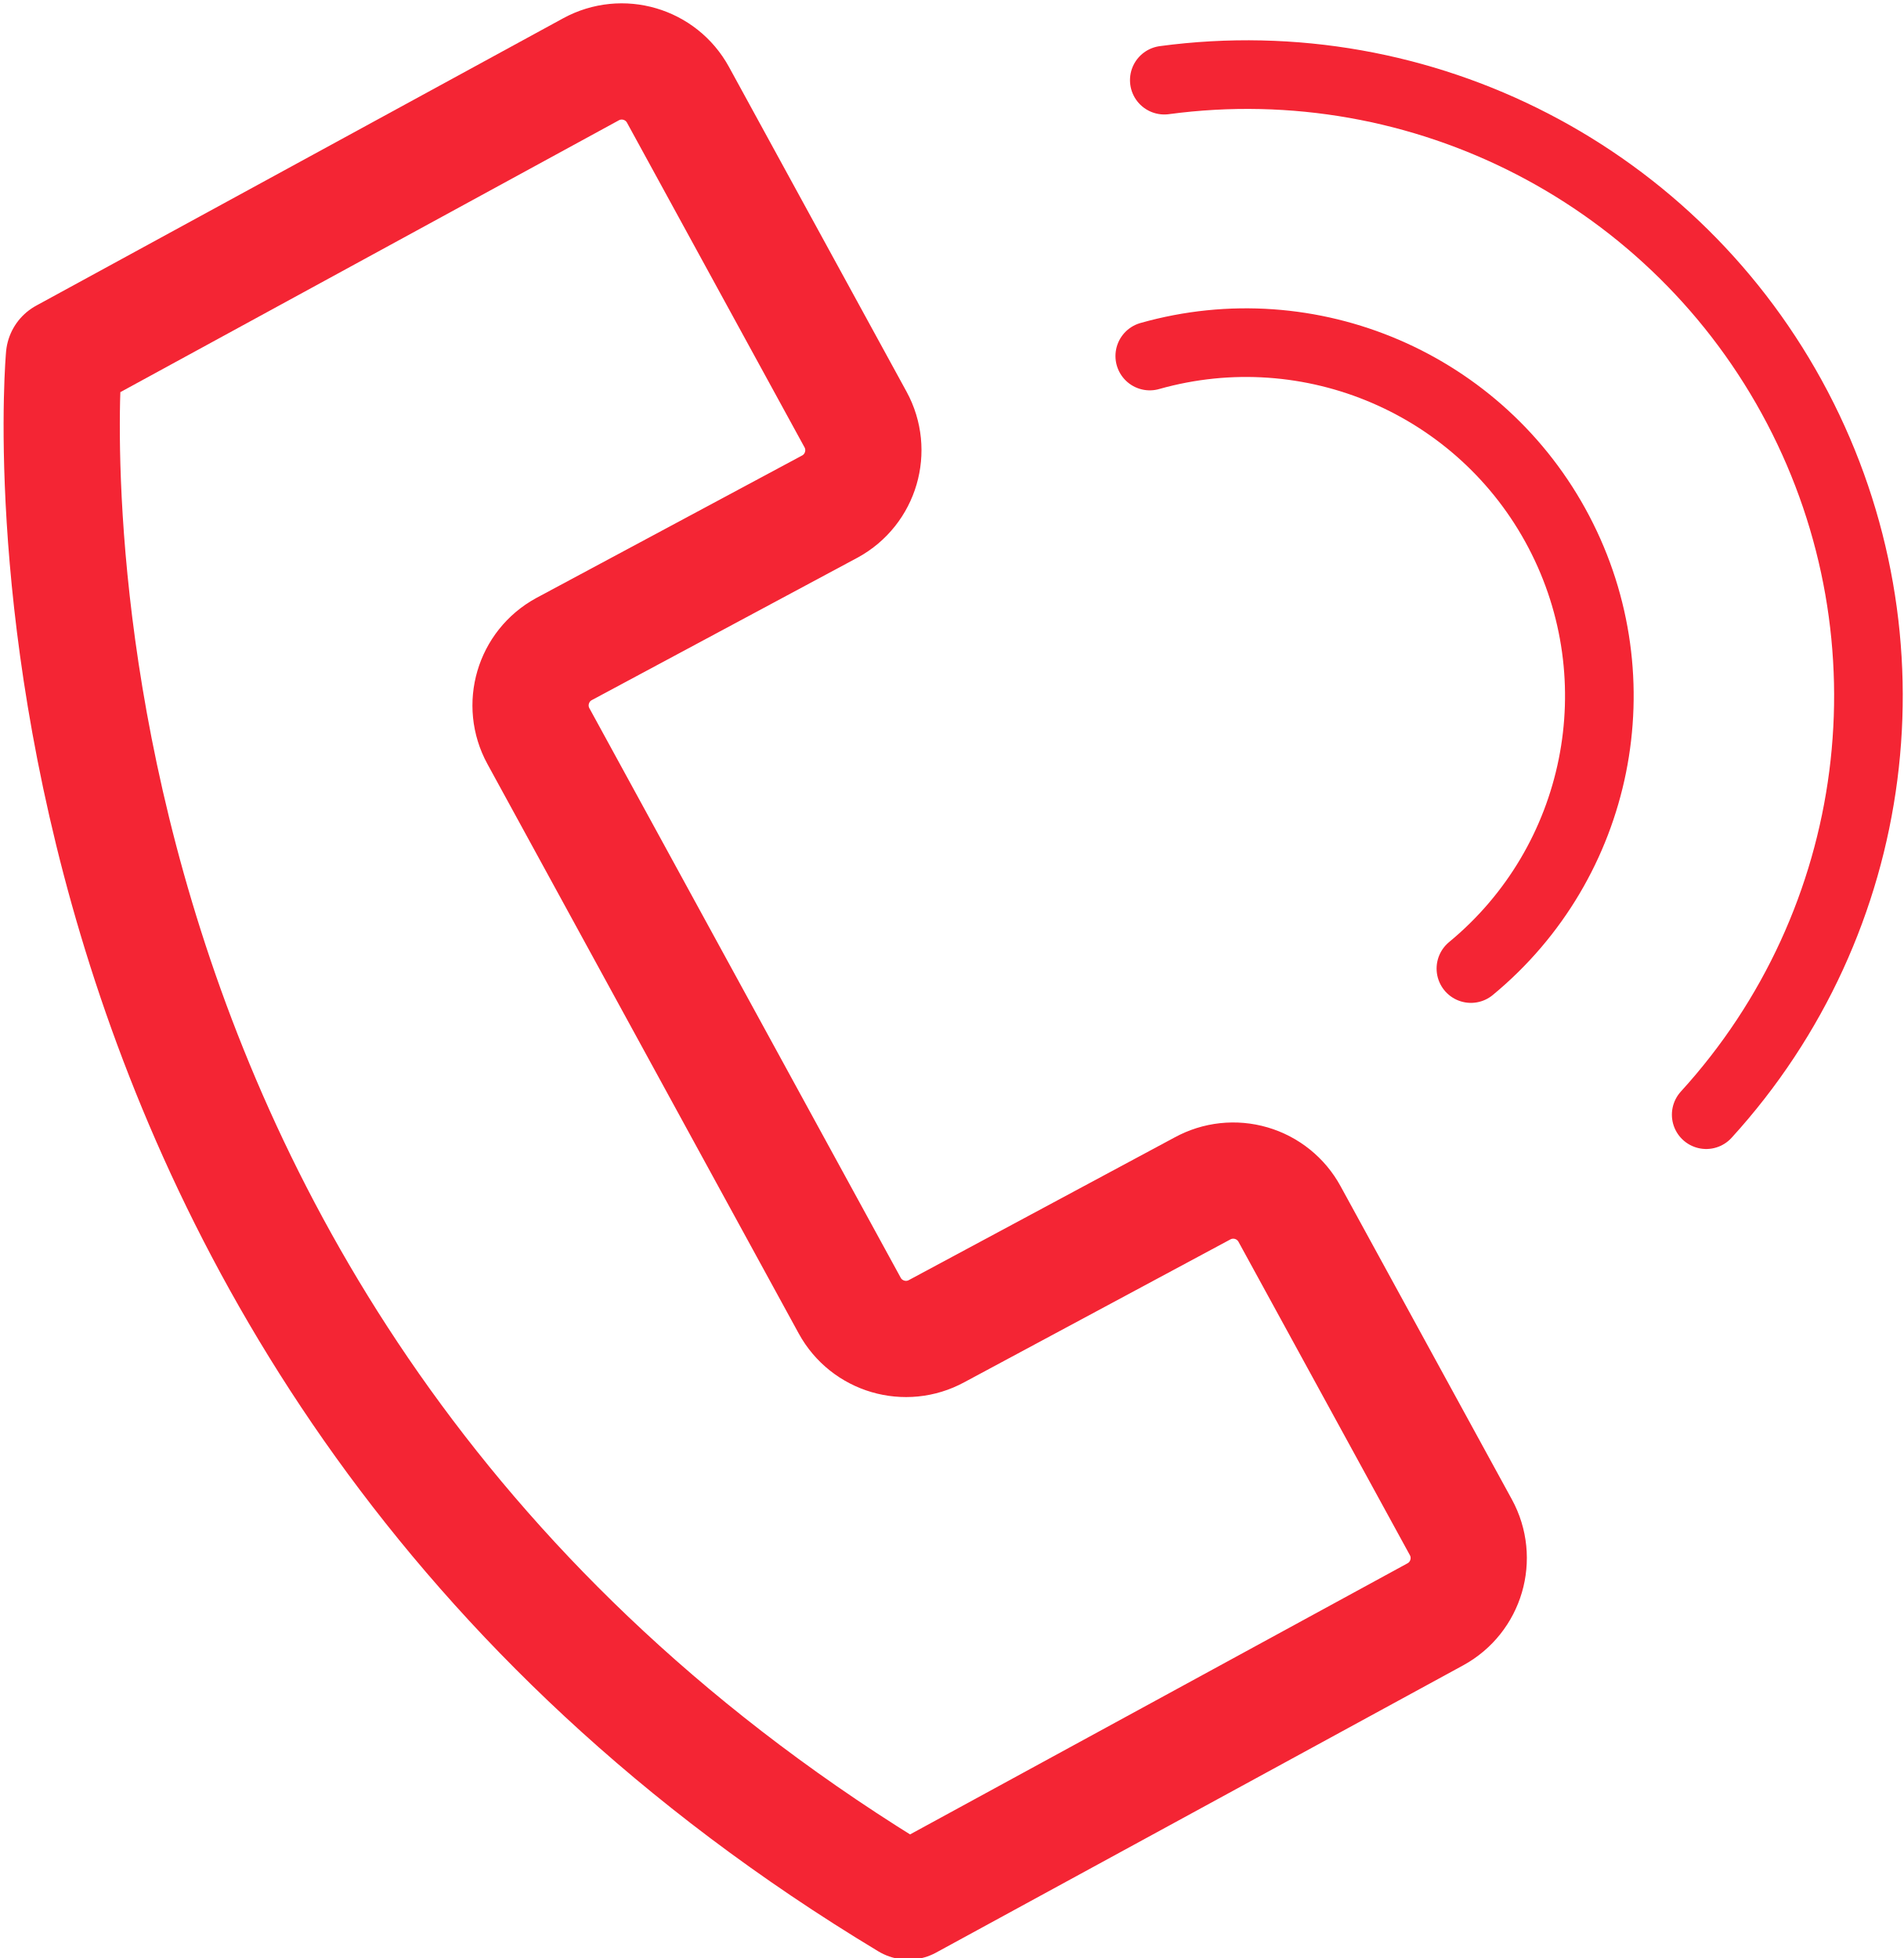
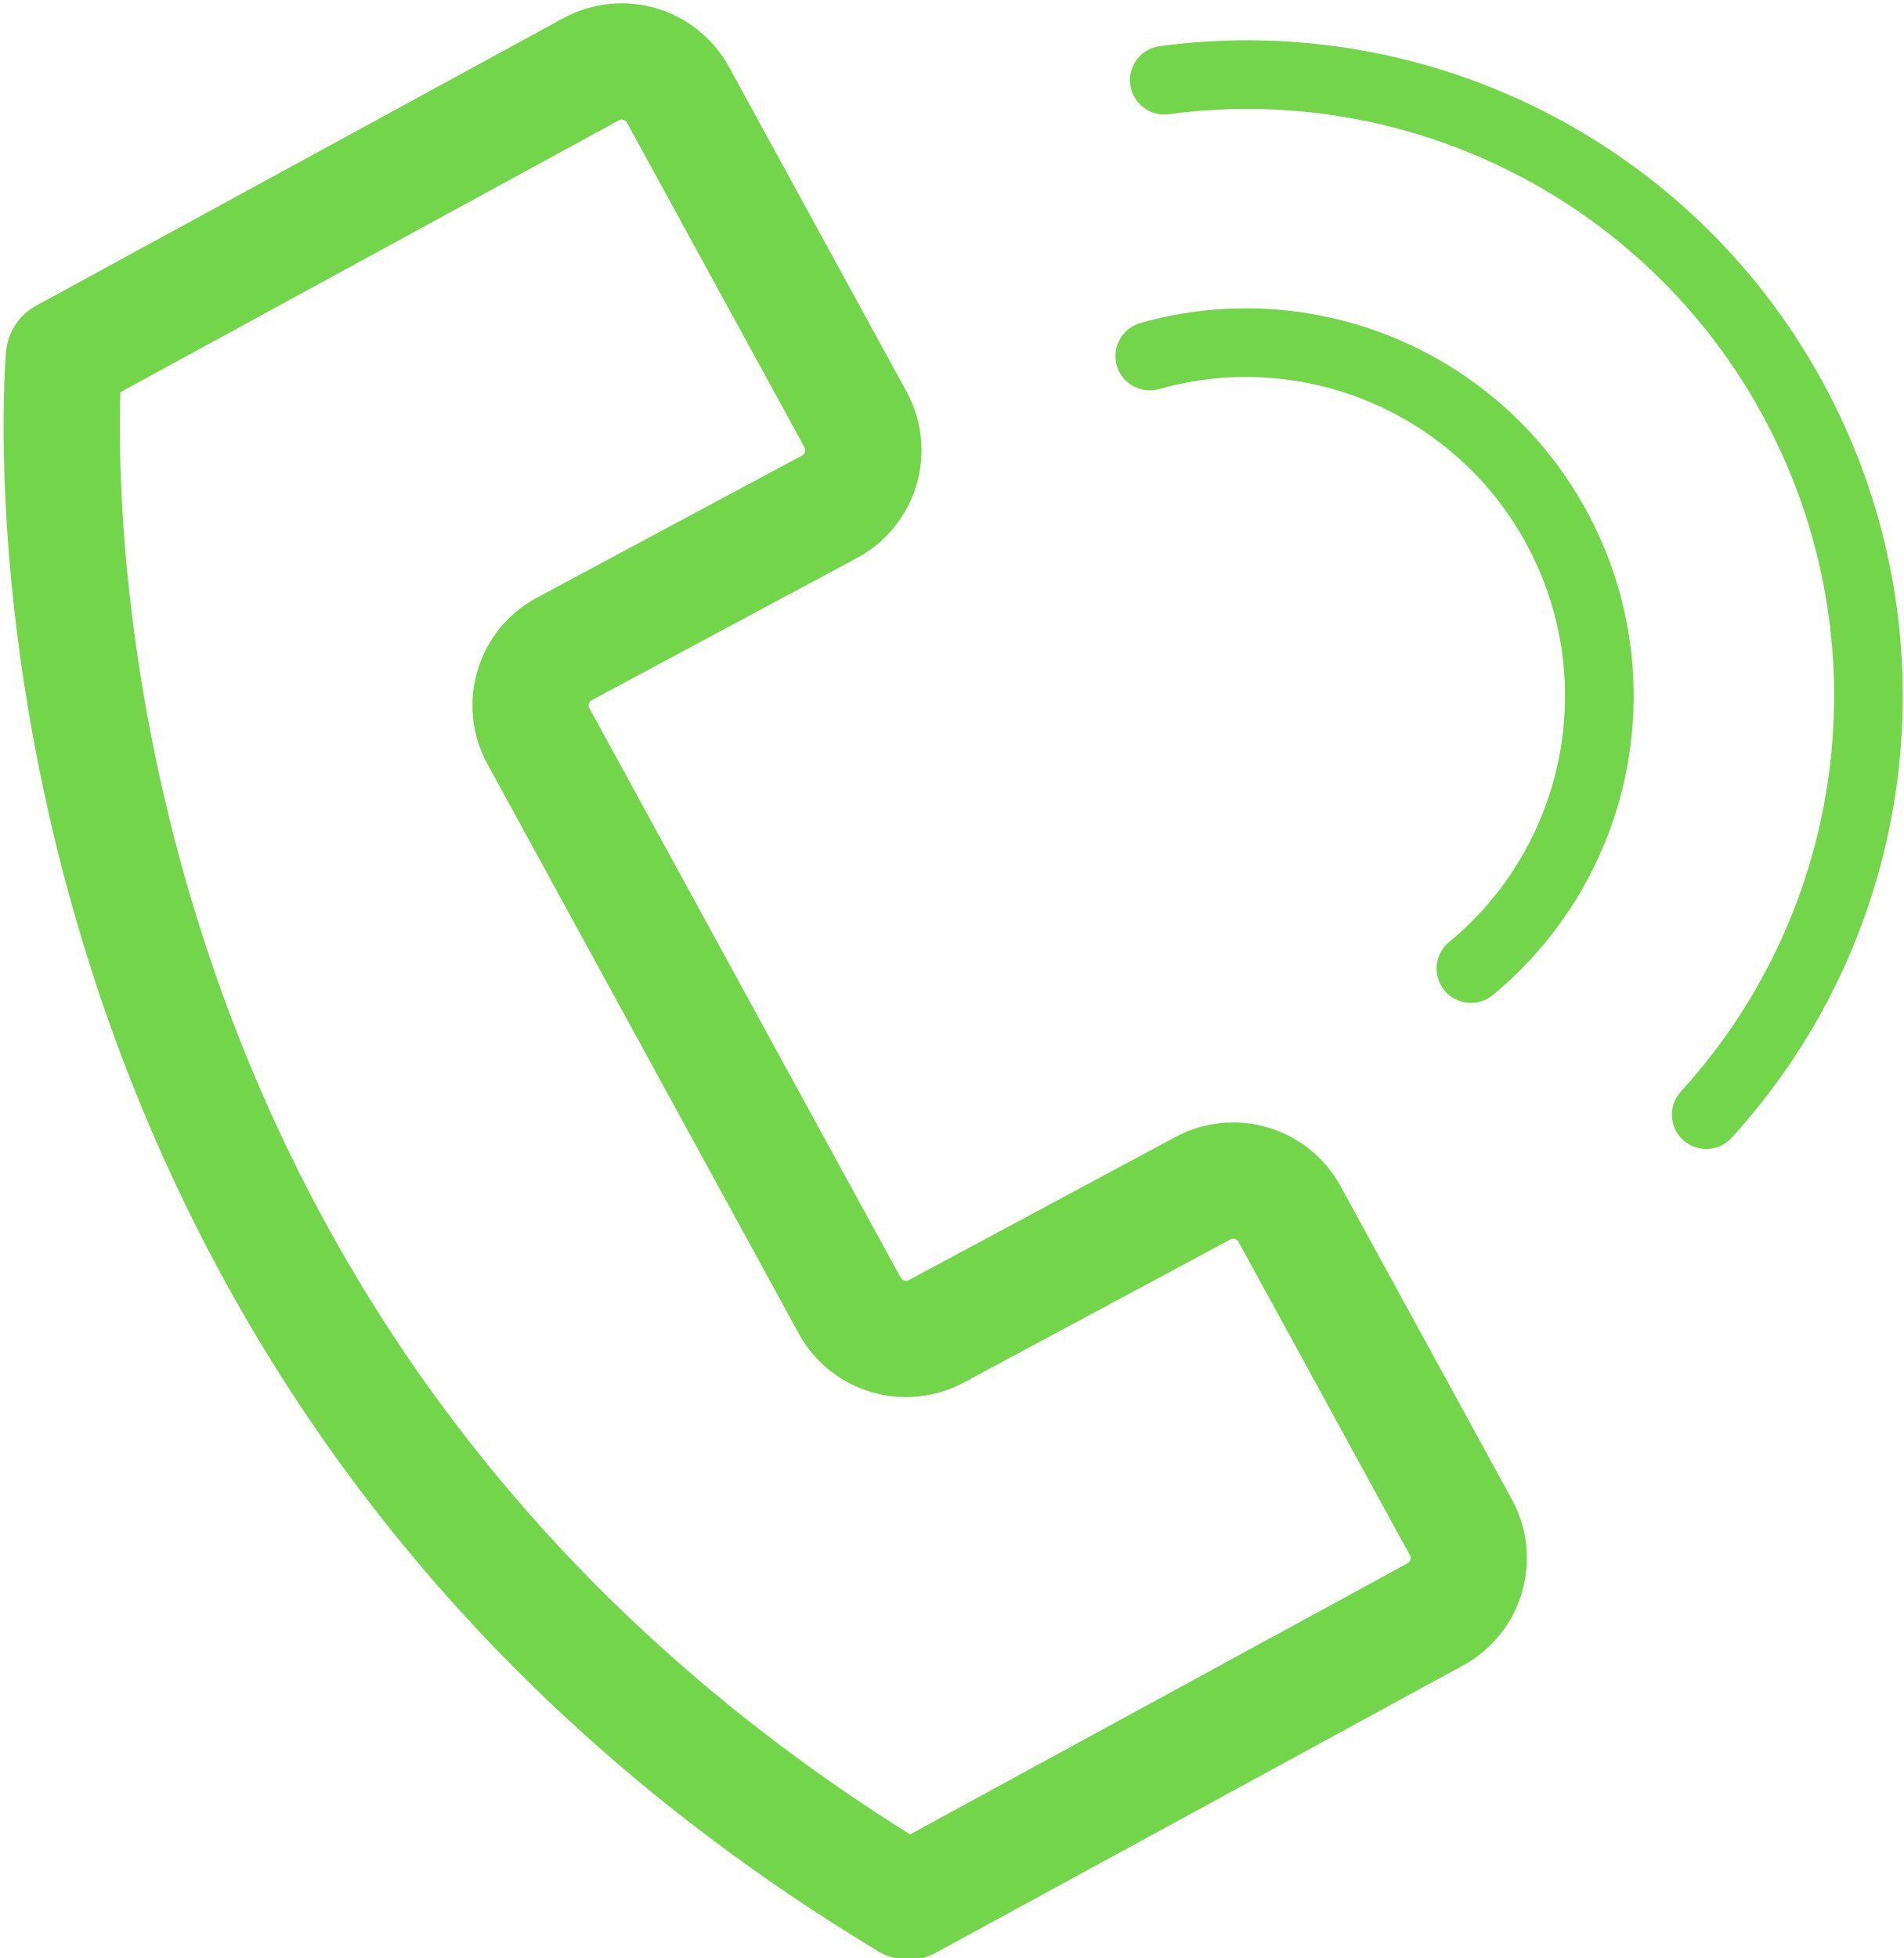
<svg xmlns="http://www.w3.org/2000/svg" id="Layer_1" data-name="Layer 1" viewBox="0 0 114 117.25">
  <defs>
-     <style>.cls-1,.cls-2{fill:none;stroke:#f42534;stroke-linecap:round;}.cls-1{stroke-miterlimit:10;stroke-width:4.11px;}.cls-2{stroke-linejoin:round;stroke-width:6.96px;}</style>
+     <style>.cls-1,.cls-2{fill:none;stroke:#72D54A;stroke-linecap:round;}.cls-1{stroke-miterlimit:10;stroke-width:4.11px;}.cls-2{stroke-linejoin:round;stroke-width:6.96px;}</style>
  </defs>
  <path class="cls-1" d="M69.72,4.8a37.21,37.21,0,0,1,32.45,61.95" />
  <path class="cls-1" d="M68.85,21.32A21.16,21.16,0,0,1,88.08,58" />
  <path class="cls-2" d="M54.39,113.87l31.56-17.2a3.84,3.84,0,0,0,1.53-5.21L77.22,72.7A3.84,3.84,0,0,0,72,71.17L56.09,79.71a3.84,3.84,0,0,1-5.21-1.53L32.24,44.08a3.84,3.84,0,0,1,1.53-5.21l15.93-8.54a3.84,3.84,0,0,0,1.53-5.21L40.6,5.68a3.84,3.84,0,0,0-5.21-1.53L3.83,21.36S-1.47,80.22,54.39,113.87Z" />
</svg>
